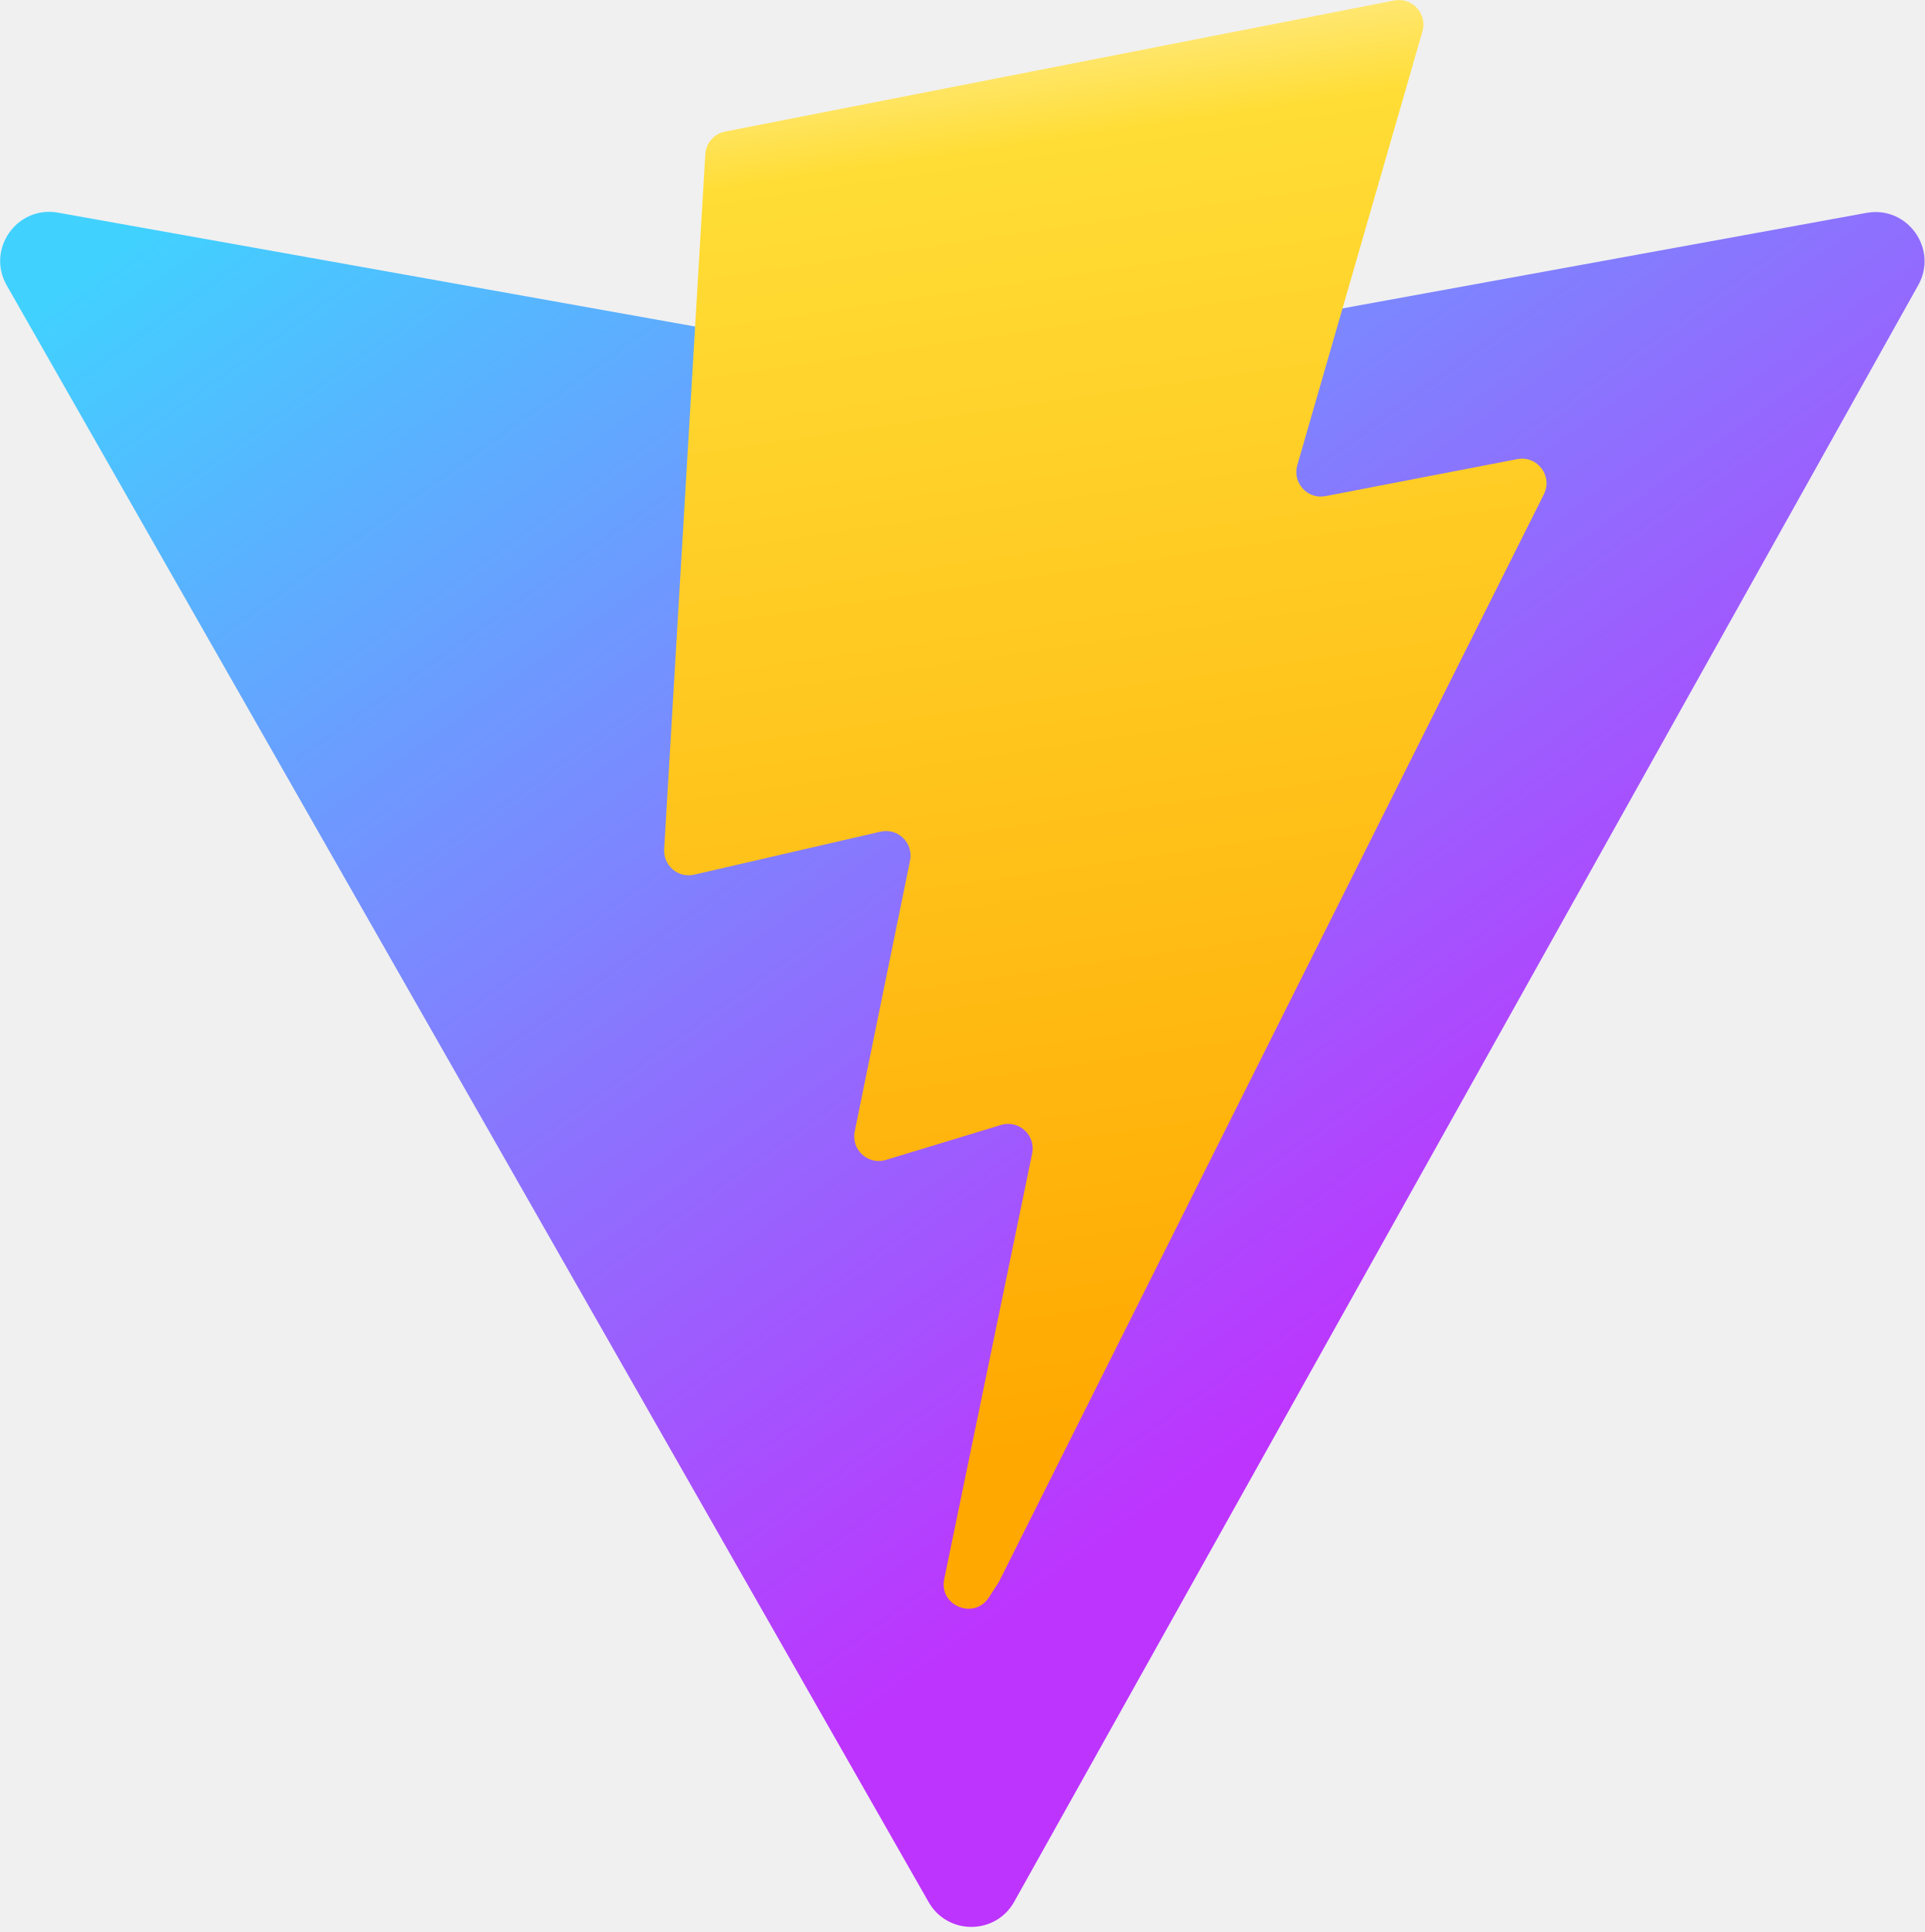
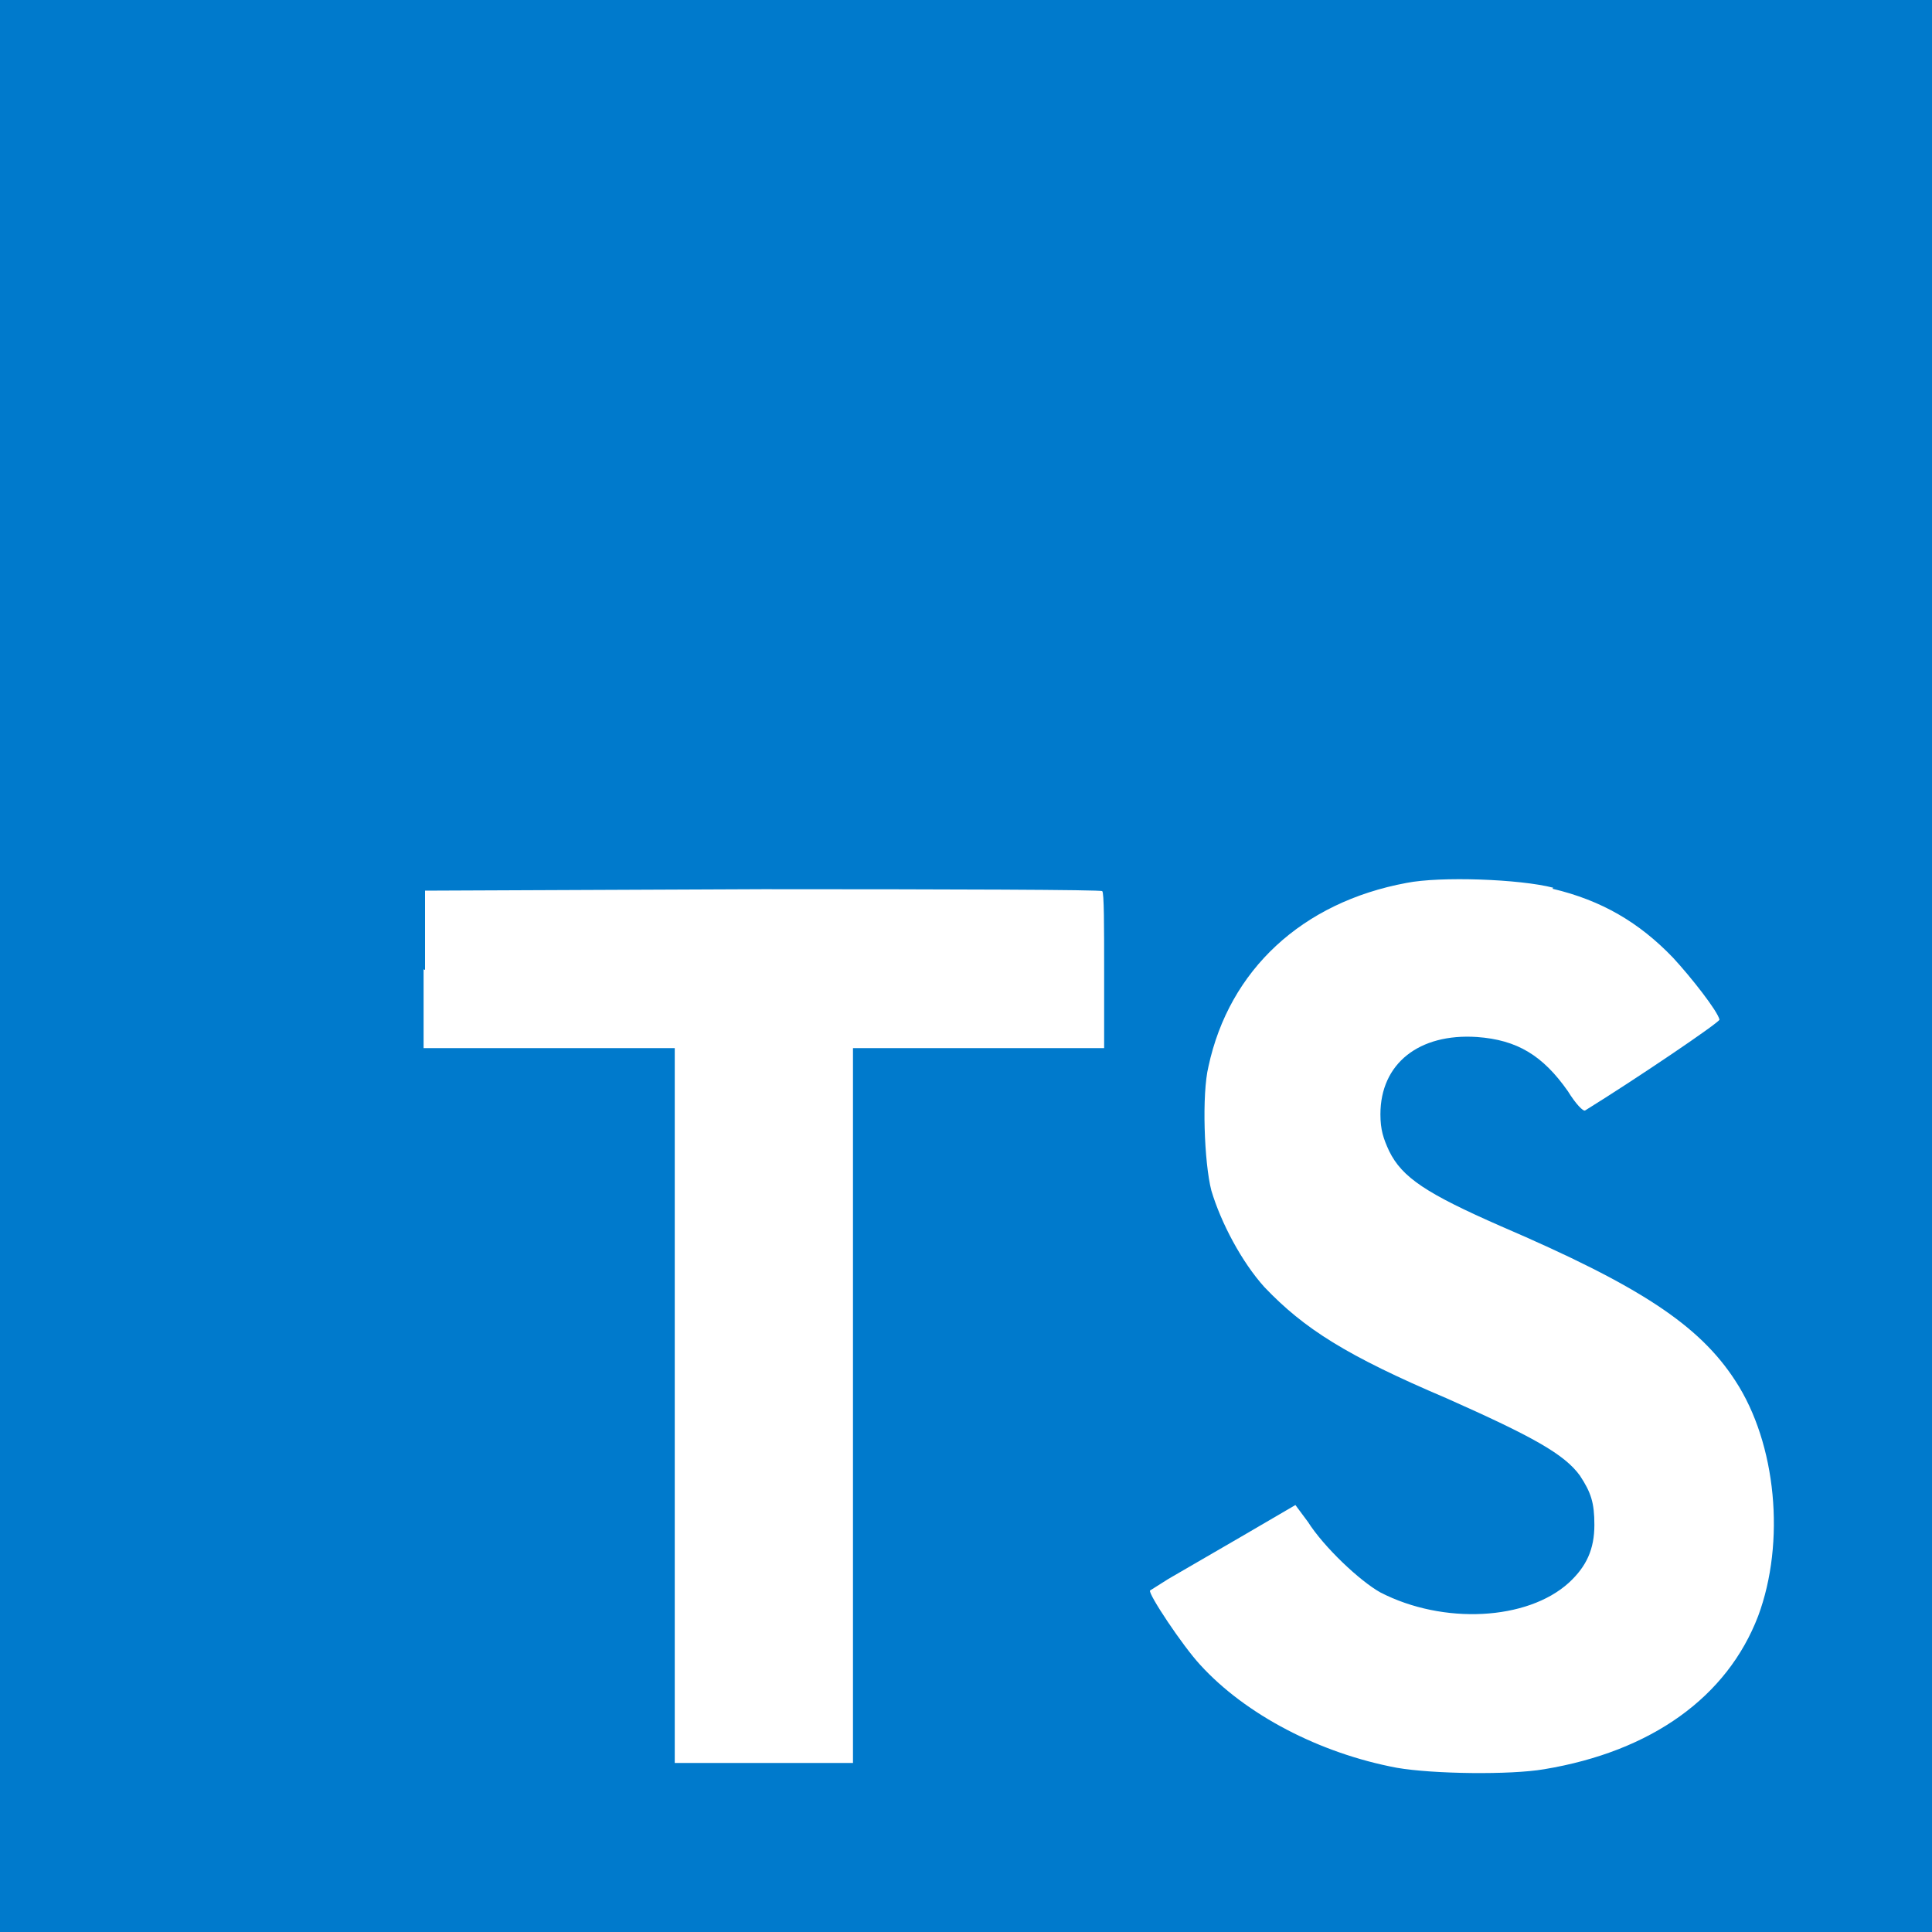
- <svg xmlns="http://www.w3.org/2000/svg" aria-hidden="true" role="img" class="iconify iconify--logos" width="31.88" height="32" preserveAspectRatio="xMidYMid meet" viewBox="0 0 256 257">
-   <defs>
-     <linearGradient id="IconifyId1813088fe1fbc01fb466" x1="-.828%" x2="57.636%" y1="7.652%" y2="78.411%">
-       <stop offset="0%" stop-color="#41D1FF" />
-       <stop offset="100%" stop-color="#BD34FE" />
-     </linearGradient>
-     <linearGradient id="IconifyId1813088fe1fbc01fb467" x1="43.376%" x2="50.316%" y1="2.242%" y2="89.03%">
-       <stop offset="0%" stop-color="#FFEA83" />
-       <stop offset="8.333%" stop-color="#FFDD35" />
-       <stop offset="100%" stop-color="#FFA800" />
-     </linearGradient>
-   </defs>
-   <path fill="url(#IconifyId1813088fe1fbc01fb466)" d="M255.153 37.938L134.897 252.976c-2.483 4.44-8.862 4.466-11.382.048L.875 37.958c-2.746-4.814 1.371-10.646 6.827-9.67l120.385 21.517a6.537 6.537 0 0 0 2.322-.004l117.867-21.483c5.438-.991 9.574 4.796 6.877 9.62Z" />
-   <path fill="url(#IconifyId1813088fe1fbc01fb467)" d="M185.432.063L96.44 17.501a3.268 3.268 0 0 0-2.634 3.014l-5.474 92.456a3.268 3.268 0 0 0 3.997 3.378l24.777-5.718c2.318-.535 4.413 1.507 3.936 3.838l-7.361 36.047c-.495 2.426 1.782 4.5 4.151 3.78l15.304-4.649c2.372-.72 4.652 1.36 4.15 3.788l-11.698 56.621c-.732 3.542 3.979 5.473 5.943 2.437l1.313-2.028l72.516-144.72c1.215-2.423-.88-5.186-3.54-4.672l-25.505 4.922c-2.396.462-4.435-1.77-3.759-4.114l16.646-57.705c.677-2.35-1.37-4.583-3.769-4.113Z" />
+ <svg xmlns="http://www.w3.org/2000/svg" viewBox="0 0 400 400" id="Layer_1" fill="#000000">
+   <g id="SVGRepo_bgCarrier" stroke-width="0" />
+   <g id="SVGRepo_tracerCarrier" stroke-linecap="round" stroke-linejoin="round" />
+   <g id="SVGRepo_iconCarrier">
+     <style>.st0{fill:#007acc}.st1{fill:#fff}</style>
+     <path class="st0" d="M0 200V0h400v400H0" />
+     <path class="st1" d="M87.7 200.7V217h52v148h36.9V217h52v-16c0-9 0-16.3-.4-16.5 0-.3-31.7-.4-70.2-.4l-70 .3v16.4l-.3-.1zM321.4 184c10.2 2.4 18 7 25 14.3 3.7 4 9.2 11 9.6 12.8 0 .6-17.3 12.3-27.8 18.8-.4.3-2-1.4-3.6-4-5.2-7.4-10.5-10.6-18.8-11.2-12-.8-20 5.5-20 16 0 3.2.6 5 1.8 7.6 2.7 5.5 7.7 8.8 23.2 15.6 28.6 12.3 41 20.4 48.5 32 8.5 13 10.4 33.4 4.7 48.7-6.4 16.7-22 28-44.3 31.7-7 1.2-23 1-30.5-.3-16-3-31.3-11-40.7-21.3-3.7-4-10.8-14.7-10.4-15.4l3.8-2.4 15-8.7 11.3-6.6 2.6 3.5c3.3 5.2 10.7 12.2 15 14.6 13 6.7 30.4 5.8 39-2 3.7-3.4 5.3-7 5.3-12 0-4.6-.7-6.7-3-10.2-3.2-4.4-9.6-8-27.6-16-20.7-8.8-29.5-14.4-37.7-23-4.7-5.2-9-13.3-11-20-1.5-5.8-2-20-.6-25.7 4.3-20 19.4-34 41-38 7-1.4 23.5-.8 30.4 1l-.2.2z" />
+   </g>
</svg>
